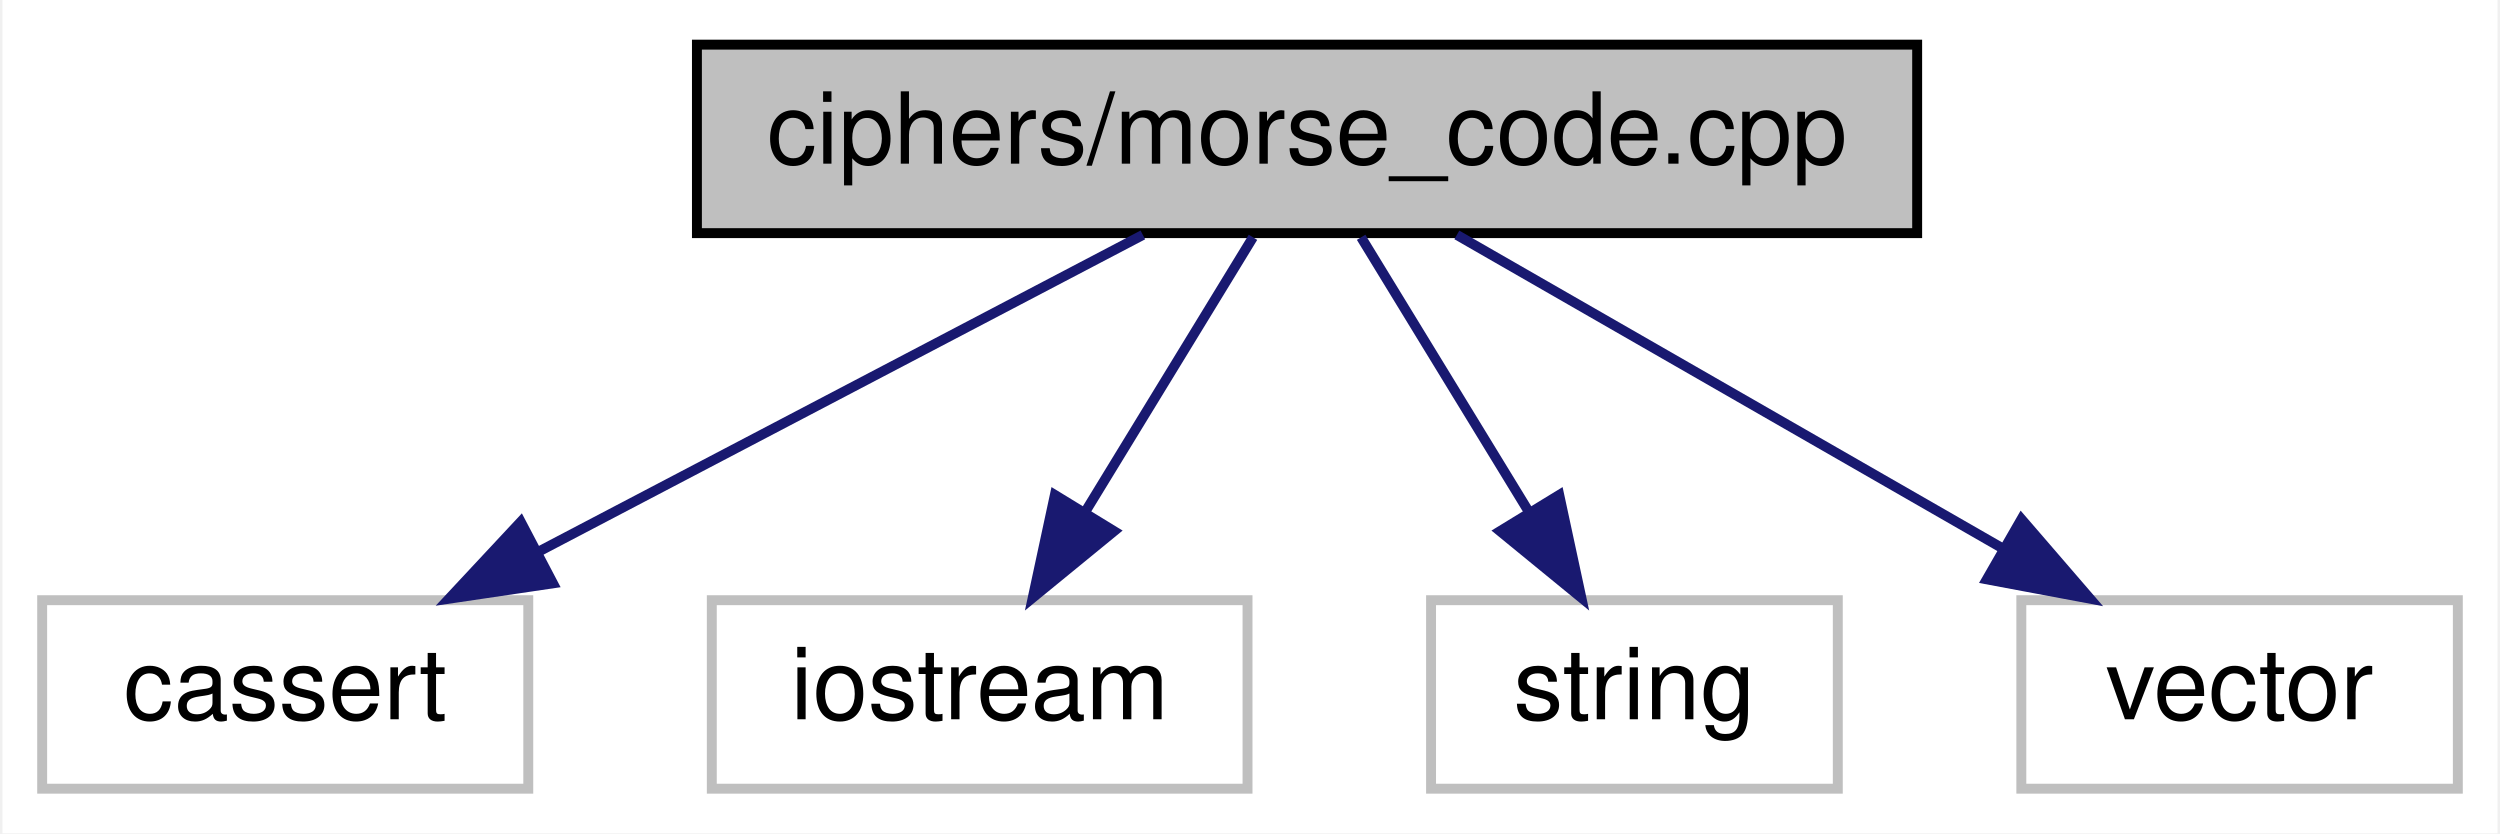
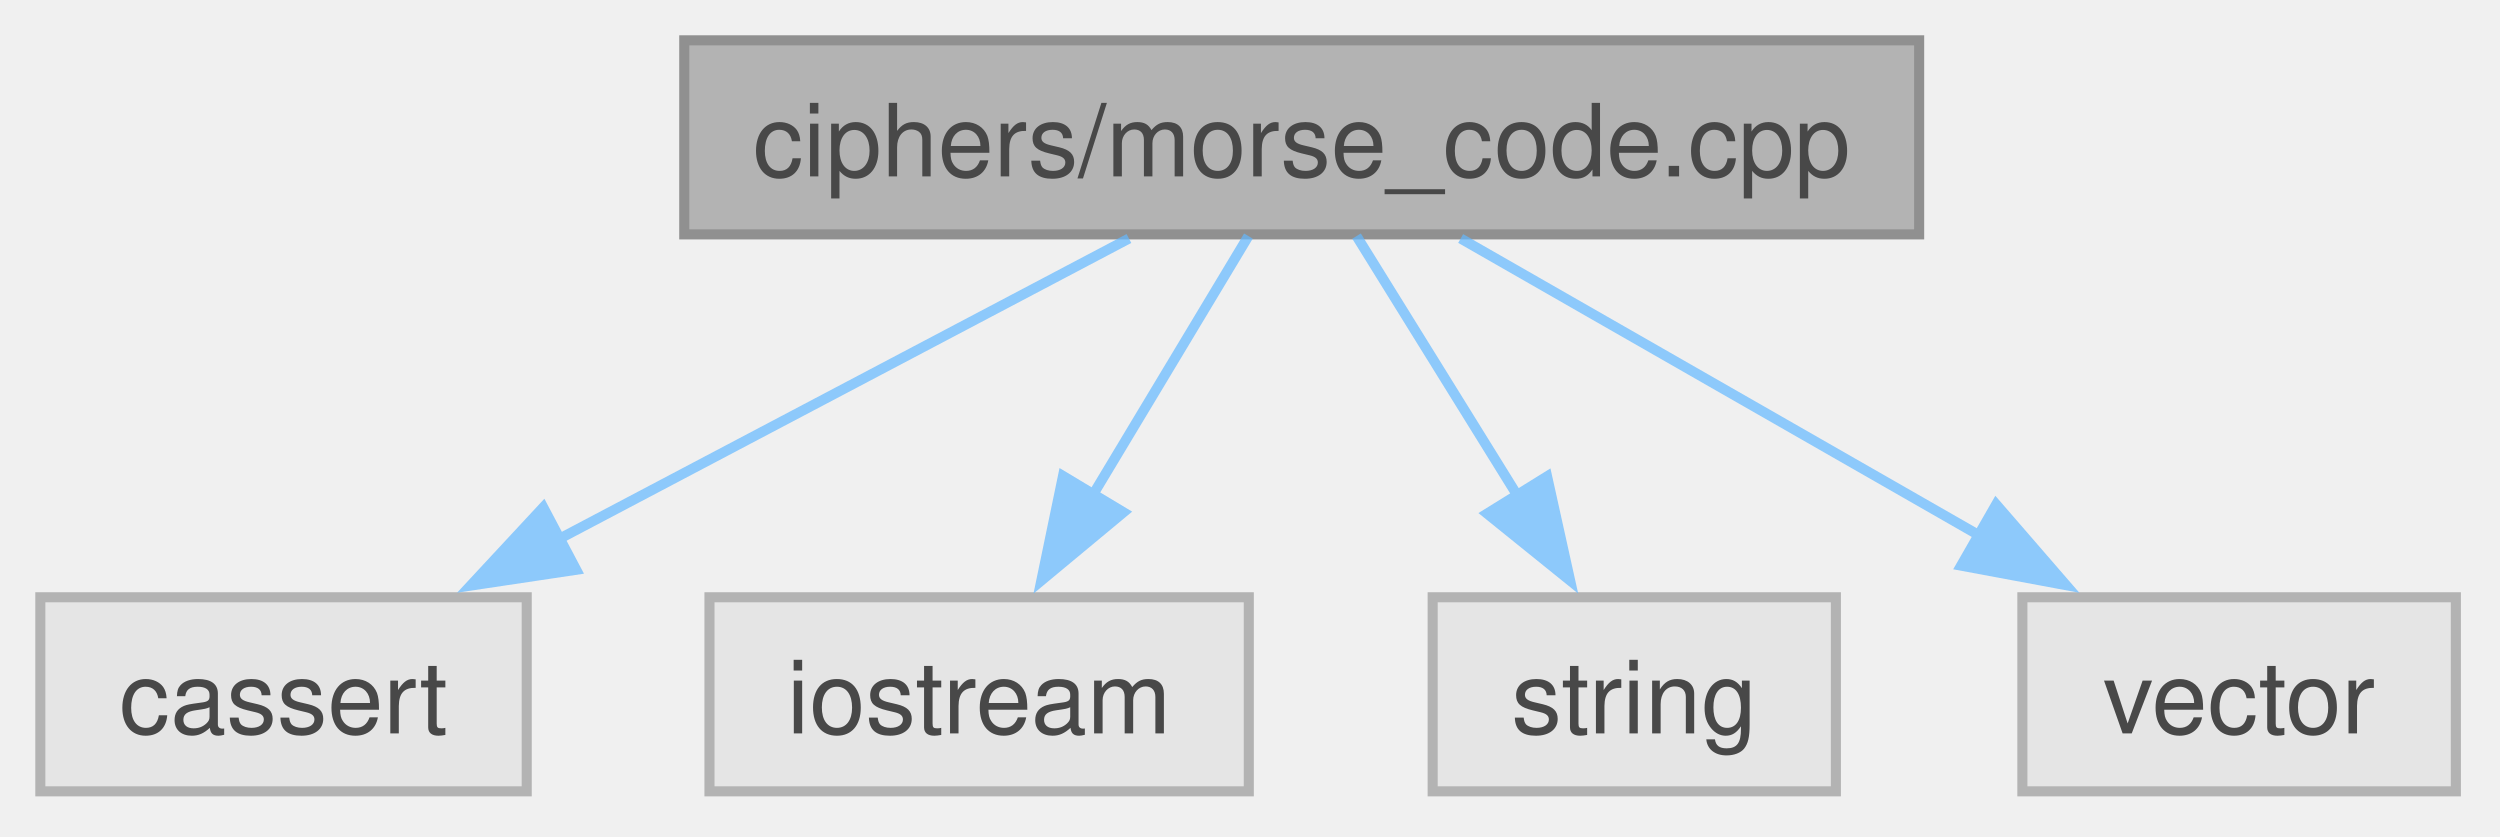
- <svg xmlns="http://www.w3.org/2000/svg" xmlns:xlink="http://www.w3.org/1999/xlink" width="252pt" height="84pt" viewBox="0.00 0.00 251.50 84.00">
-   <g id="graph0" class="graph" transform="scale(1 1) rotate(0) translate(4 80)">
-     <polygon fill="white" stroke="transparent" points="-4,4 -4,-80 247.5,-80 247.5,4 -4,4" />
-     <g id="node1" class="node">
-       <g id="a_node1">
-         <a xlink:title="Implementation of [Morse Code] (https://en.wikipedia.org/wiki/Morse_code).">
-           <polygon fill="#bfbfbf" stroke="black" points="66,-56.5 66,-75.5 189,-75.5 189,-56.5 66,-56.5" />
-           <text text-anchor="middle" x="127.5" y="-63.5" font-family="Helvetica,sans-Serif" font-size="10.00">ciphers/morse_code.cpp</text>
-         </a>
+ <svg xmlns="http://www.w3.org/2000/svg" xmlns:xlink="http://www.w3.org/1999/xlink" width="248pt" height="83pt" viewBox="0.00 0.00 248.00 83.00">
+   <svg id="main" version="1.1" xml:space="preserve">
+     <style type="text/css">
+ .node, .edge {opacity: 0.7;}
+ .node.selected, .edge.selected {opacity: 1;}
+ .edge:hover path { stroke: red; }
+ .edge:hover polygon { stroke: red; fill: red; }
+ </style>
+     <svg id="graph" class="graph">
+       <g id="graph0" class="graph" transform="scale(1 1) rotate(0) translate(4 78.5)">
+         <g id="Node000001" class="node">
+           <g id="a_Node000001">
+             <a xlink:title="Implementation of [Morse Code] (https://en.wikipedia.org/wiki/Morse_code).">
+               <polygon fill="#999999" stroke="#666666" points="186.38,-74.5 63.88,-74.5 63.88,-55.25 186.38,-55.25 186.38,-74.5" />
+               <text xml:space="preserve" text-anchor="middle" x="125.12" y="-61" font-family="Helvetica,sans-Serif" font-size="10.00">ciphers/morse_code.cpp</text>
+             </a>
+           </g>
+         </g>
+         <g id="Node000002" class="node">
+           <g id="a_Node000002">
+             <a xlink:title=" ">
+               <polygon fill="#e0e0e0" stroke="#999999" points="48.25,-19.25 0,-19.25 0,0 48.25,0 48.25,-19.25" />
+               <text xml:space="preserve" text-anchor="middle" x="24.12" y="-5.75" font-family="Helvetica,sans-Serif" font-size="10.00">cassert</text>
+             </a>
+           </g>
+         </g>
+         <g id="edge1_Node000001_Node000002" class="edge">
+           <g id="a_edge1_Node000001_Node000002">
+             <a xlink:title=" ">
+               <path fill="none" stroke="#63b8ff" d="M107.99,-54.84C92.47,-46.66 69.32,-34.46 51.28,-24.94" />
+               <polygon fill="#63b8ff" stroke="#63b8ff" points="53.16,-21.98 42.68,-20.41 49.89,-28.17 53.16,-21.98" />
+             </a>
+           </g>
+         </g>
+         <g id="Node000003" class="node">
+           <g id="a_Node000003">
+             <a xlink:title=" ">
+               <polygon fill="#e0e0e0" stroke="#999999" points="119.88,-19.25 66.38,-19.25 66.38,0 119.88,0 119.88,-19.25" />
+               <text xml:space="preserve" text-anchor="middle" x="93.12" y="-5.75" font-family="Helvetica,sans-Serif" font-size="10.00">iostream</text>
+             </a>
+           </g>
+         </g>
+         <g id="edge2_Node000001_Node000003" class="edge">
+           <g id="a_edge2_Node000001_Node000003">
+             <a xlink:title=" ">
+               <path fill="none" stroke="#63b8ff" d="M119.84,-55.08C115.65,-48.11 109.65,-38.12 104.39,-29.37" />
+               <polygon fill="#63b8ff" stroke="#63b8ff" points="107.45,-27.68 99.3,-20.91 101.45,-31.28 107.45,-27.68" />
+             </a>
+           </g>
+         </g>
+         <g id="Node000004" class="node">
+           <g id="a_Node000004">
+             <a xlink:title=" ">
+               <polygon fill="#e0e0e0" stroke="#999999" points="178.12,-19.25 138.12,-19.25 138.12,0 178.12,0 178.12,-19.25" />
+               <text xml:space="preserve" text-anchor="middle" x="158.12" y="-5.75" font-family="Helvetica,sans-Serif" font-size="10.00">string</text>
+             </a>
+           </g>
+         </g>
+         <g id="edge3_Node000001_Node000004" class="edge">
+           <g id="a_edge3_Node000001_Node000004">
+             <a xlink:title=" ">
+               <path fill="none" stroke="#63b8ff" d="M130.57,-55.08C134.9,-48.11 141.09,-38.12 146.51,-29.37" />
+               <polygon fill="#63b8ff" stroke="#63b8ff" points="149.47,-31.24 151.76,-20.9 143.52,-27.55 149.47,-31.24" />
+             </a>
+           </g>
+         </g>
+         <g id="Node000005" class="node">
+           <g id="a_Node000005">
+             <a xlink:title=" ">
+               <polygon fill="#e0e0e0" stroke="#999999" points="239.62,-19.25 196.62,-19.25 196.62,0 239.62,0 239.62,-19.25" />
+               <text xml:space="preserve" text-anchor="middle" x="218.12" y="-5.75" font-family="Helvetica,sans-Serif" font-size="10.00">vector</text>
+             </a>
+           </g>
+         </g>
+         <g id="edge4_Node000001_Node000005" class="edge">
+           <g id="a_edge4_Node000001_Node000005">
+             <a xlink:title=" ">
+               <path fill="none" stroke="#63b8ff" d="M140.9,-54.84C155.06,-46.73 176.11,-34.68 192.65,-25.21" />
+               <polygon fill="#63b8ff" stroke="#63b8ff" points="194.02,-28.46 200.96,-20.45 190.54,-22.39 194.02,-28.46" />
+             </a>
+           </g>
+         </g>
      </g>
-     </g>
-     <g id="node2" class="node">
-       <g id="a_node2">
-         <a xlink:title=" ">
-           <polygon fill="white" stroke="#bfbfbf" points="0,-0.5 0,-19.5 49,-19.5 49,-0.5 0,-0.5" />
-           <text text-anchor="middle" x="24.5" y="-7.5" font-family="Helvetica,sans-Serif" font-size="10.00">cassert</text>
-         </a>
-       </g>
-     </g>
-     <g id="edge1" class="edge">
-       <path fill="none" stroke="midnightblue" d="M110.95,-56.32C94.51,-47.7 69.07,-34.36 50.03,-24.39" />
-       <polygon fill="midnightblue" stroke="midnightblue" points="51.49,-21.2 41.01,-19.65 48.24,-27.4 51.49,-21.2" />
-     </g>
-     <g id="node3" class="node">
-       <g id="a_node3">
-         <a xlink:title=" ">
-           <polygon fill="white" stroke="#bfbfbf" points="67.5,-0.5 67.5,-19.5 121.5,-19.5 121.5,-0.5 67.5,-0.5" />
-           <text text-anchor="middle" x="94.5" y="-7.5" font-family="Helvetica,sans-Serif" font-size="10.00">iostream</text>
-         </a>
-       </g>
-     </g>
-     <g id="edge2" class="edge">
-       <path fill="none" stroke="midnightblue" d="M122.05,-56.08C117.49,-48.61 110.83,-37.72 105.21,-28.52" />
-       <polygon fill="midnightblue" stroke="midnightblue" points="108.05,-26.46 99.85,-19.75 102.08,-30.11 108.05,-26.46" />
-     </g>
-     <g id="node4" class="node">
-       <g id="a_node4">
-         <a xlink:title=" ">
-           <polygon fill="white" stroke="#bfbfbf" points="140,-0.5 140,-19.5 181,-19.5 181,-0.5 140,-0.5" />
-           <text text-anchor="middle" x="160.5" y="-7.5" font-family="Helvetica,sans-Serif" font-size="10.00">string</text>
-         </a>
-       </g>
-     </g>
-     <g id="edge3" class="edge">
-       <path fill="none" stroke="midnightblue" d="M132.95,-56.08C137.51,-48.61 144.17,-37.72 149.79,-28.52" />
-       <polygon fill="midnightblue" stroke="midnightblue" points="152.92,-30.11 155.15,-19.75 146.95,-26.46 152.92,-30.11" />
-     </g>
-     <g id="node5" class="node">
-       <g id="a_node5">
-         <a xlink:title=" ">
-           <polygon fill="white" stroke="#bfbfbf" points="199.5,-0.5 199.5,-19.5 243.5,-19.5 243.5,-0.5 199.5,-0.5" />
-           <text text-anchor="middle" x="221.5" y="-7.5" font-family="Helvetica,sans-Serif" font-size="10.00">vector</text>
-         </a>
-       </g>
-     </g>
-     <g id="edge4" class="edge">
-       <path fill="none" stroke="midnightblue" d="M142.6,-56.32C157.4,-47.82 180.19,-34.73 197.48,-24.8" />
-       <polygon fill="midnightblue" stroke="midnightblue" points="199.51,-27.67 206.43,-19.65 196.02,-21.6 199.51,-27.67" />
-     </g>
-   </g>
+     </svg>
+   </svg>
+   <style type="text/css">
+ 
+ [data-mouse-over-selected='false'] { opacity: 0.7; }
+ [data-mouse-over-selected='true']  { opacity: 1.0; }
+ 
+ </style>
</svg>
